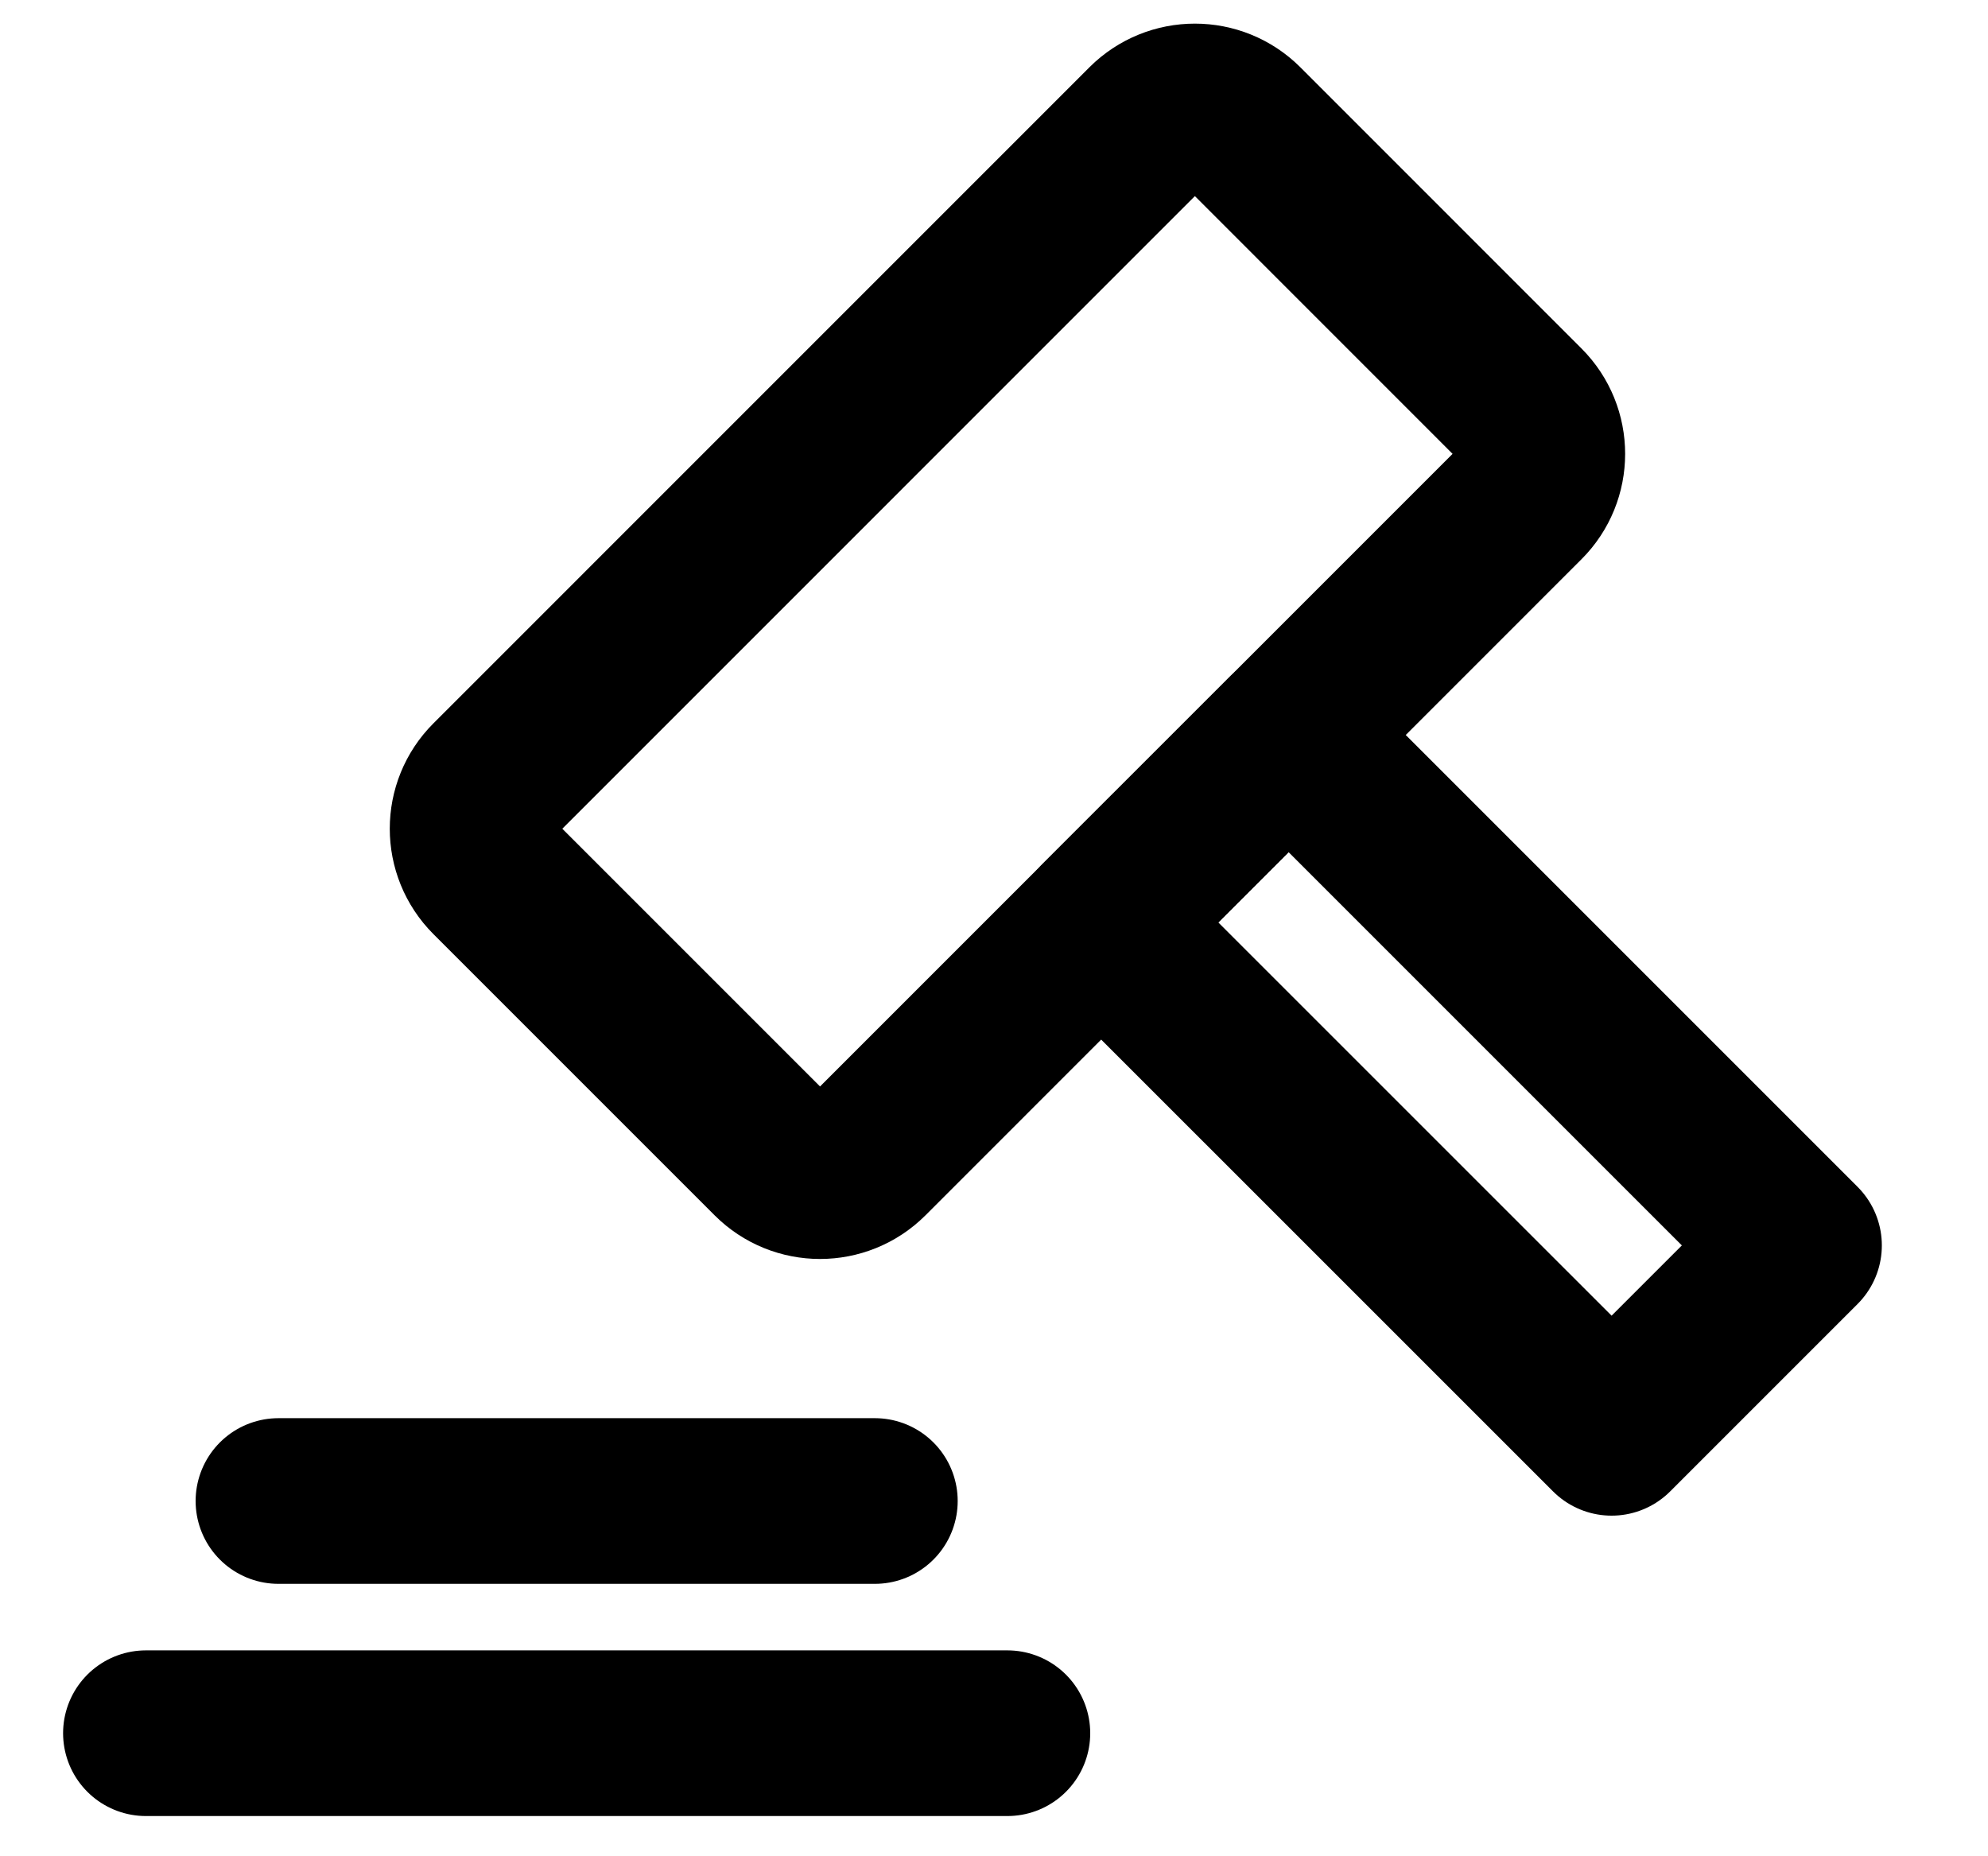
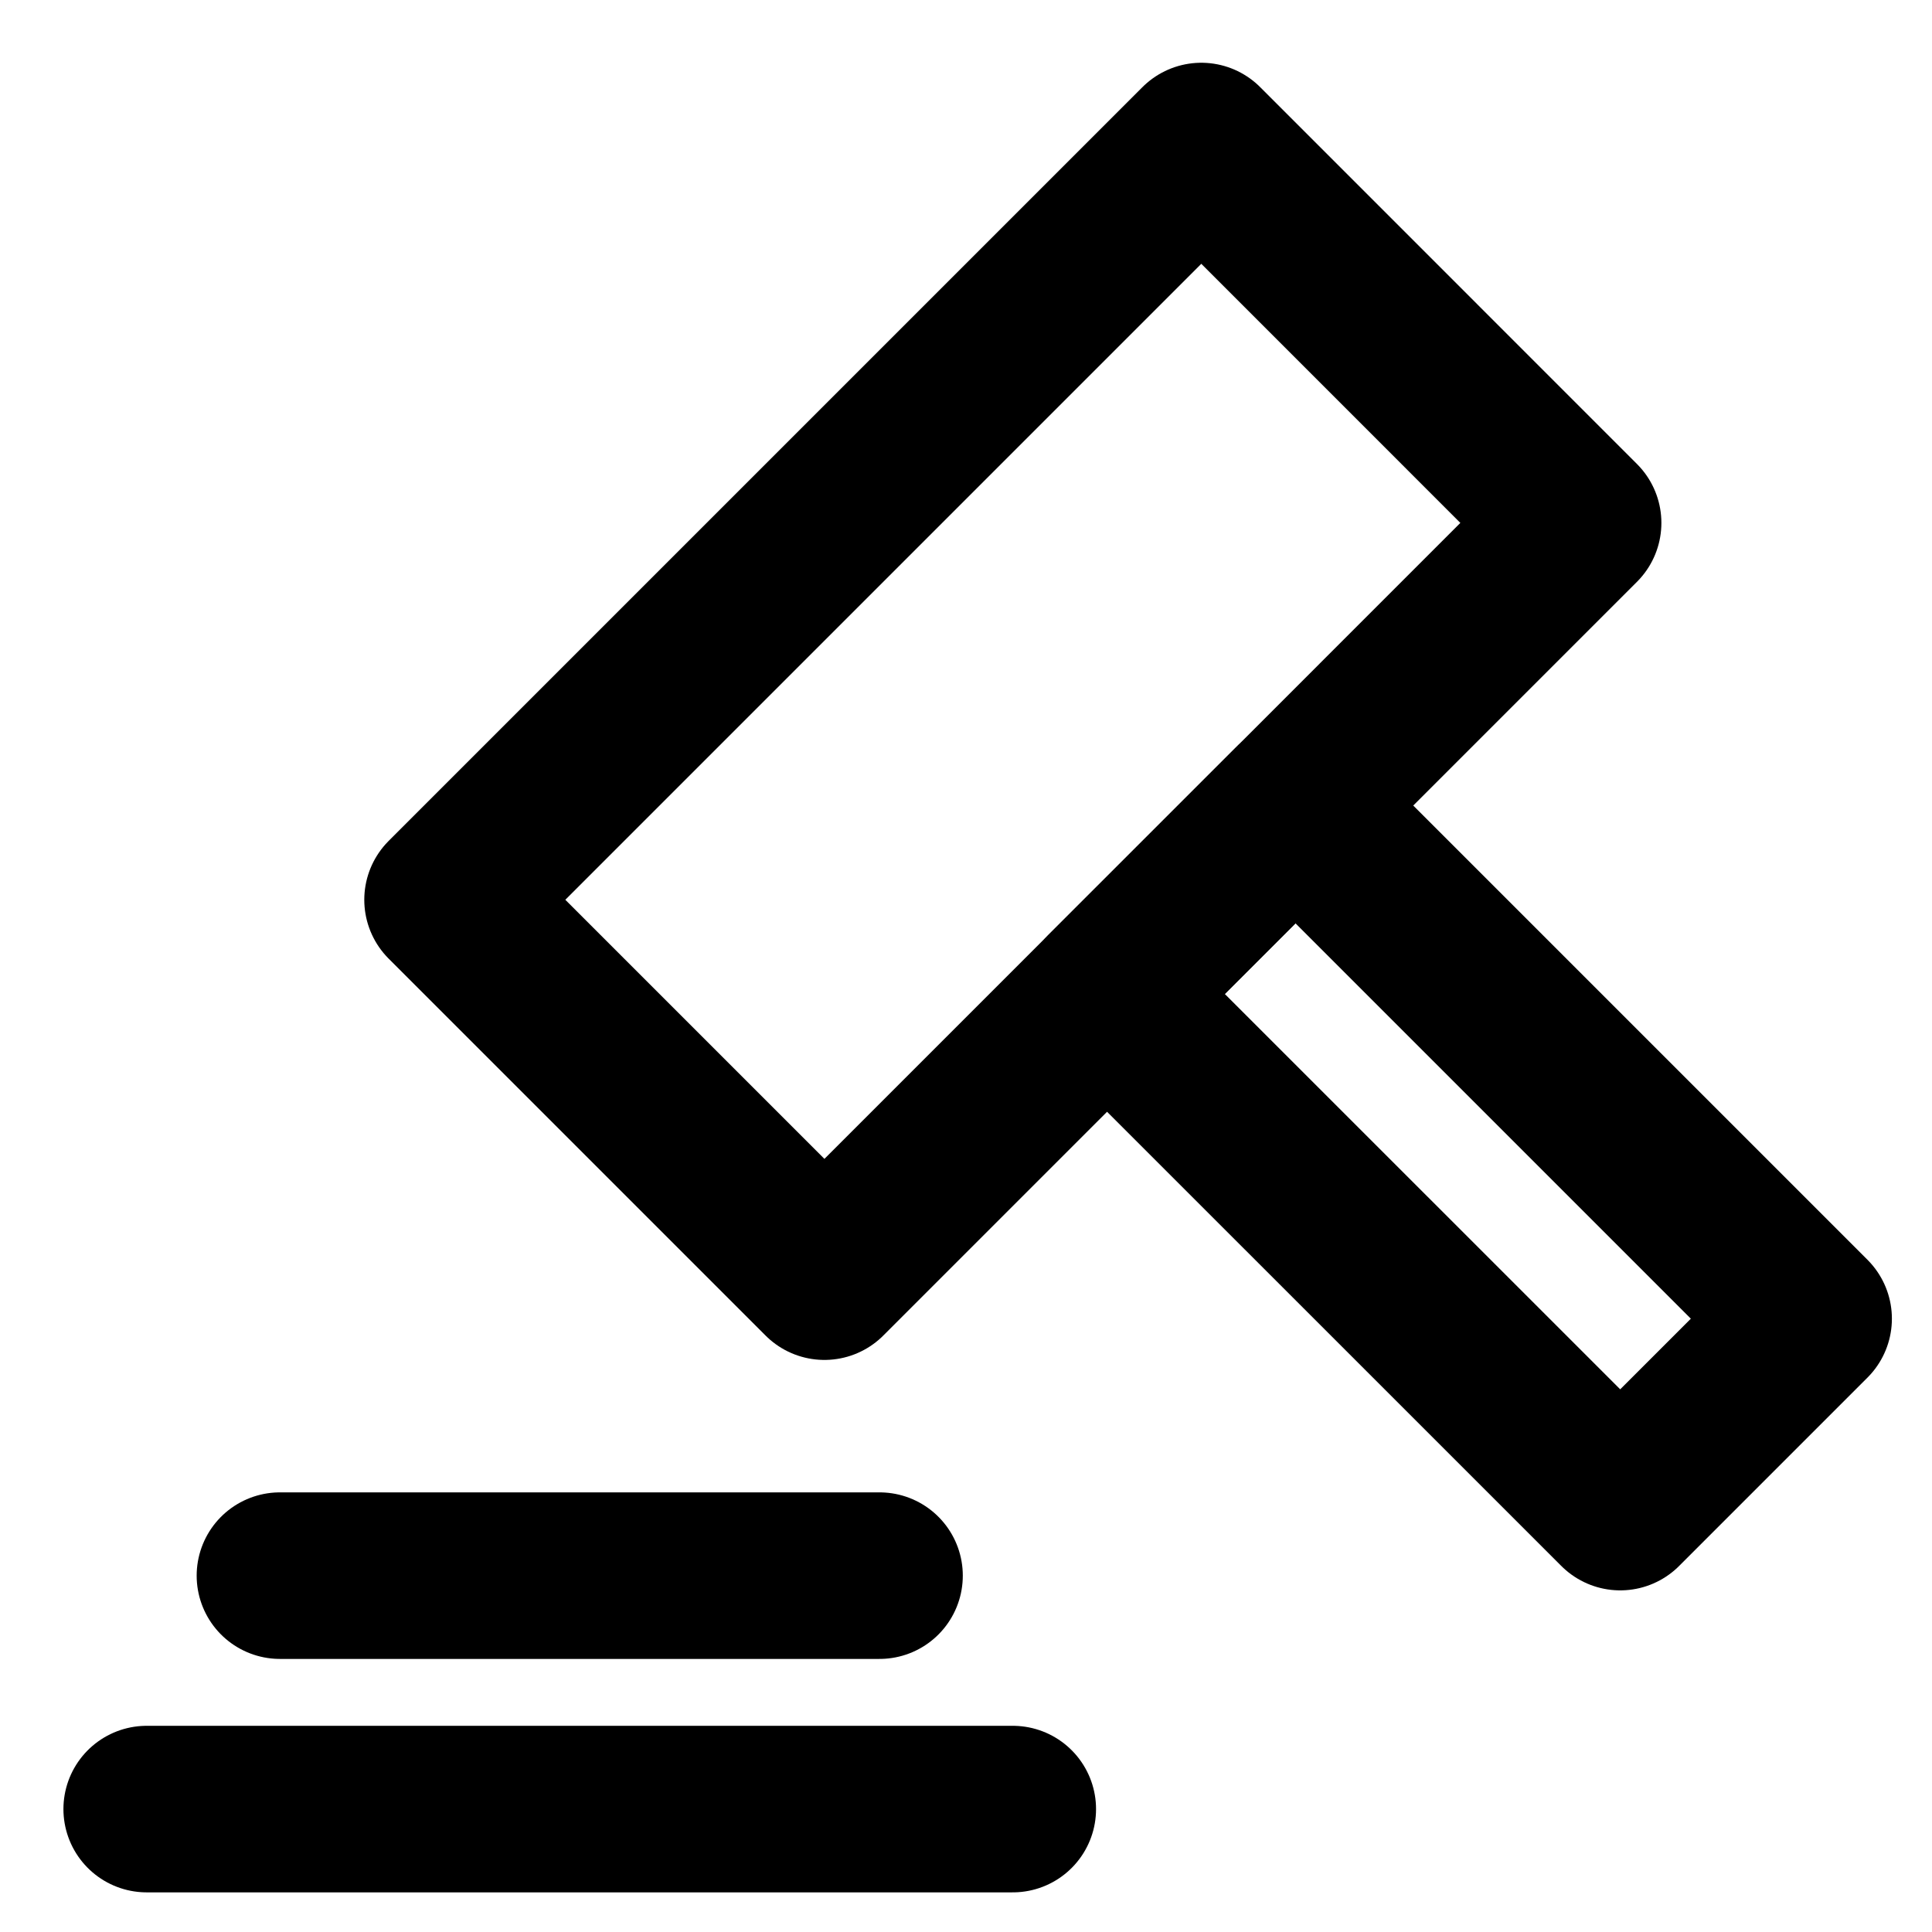
- <svg xmlns="http://www.w3.org/2000/svg" width="30" height="28" viewBox="0 0 30 28" fill="none">
-   <path d="M17.324 1.899L7.425 11.799C7.034 12.189 7.034 12.822 7.425 13.213L11.668 17.456C12.058 17.846 12.691 17.846 13.082 17.456L22.981 7.556C23.372 7.166 23.372 6.532 22.981 6.142L18.739 1.899C18.348 1.509 17.715 1.509 17.324 1.899Z" stroke="black" stroke-width="2.5" stroke-miterlimit="10" stroke-linejoin="round" />
-   <path d="M19.446 11.092L16.617 13.92L24.32 21.622L27.148 18.794L19.446 11.092Z" stroke="black" stroke-width="2.5" stroke-miterlimit="10" stroke-linejoin="round" />
-   <path d="M15.202 26.155L2.202 26.155" stroke="black" stroke-width="2.5" stroke-miterlimit="10" stroke-linecap="round" />
-   <path d="M13.202 22.651L4.202 22.651" stroke="black" stroke-width="2.5" stroke-miterlimit="10" stroke-linecap="round" />
+ <svg xmlns="http://www.w3.org/2000/svg" width="29" height="29" viewBox="0 0 29 29" fill="none">
+   <path d="M18.032 2.192L6.718 13.506L12.375 19.163L23.688 7.849L18.032 2.192Z" stroke="black" stroke-width="2.5" stroke-miterlimit="10" stroke-linejoin="round" />
+   <path d="M19.446 12.092L16.617 14.92L24.32 22.622L27.148 19.794L19.446 12.092Z" stroke="black" stroke-width="2.5" stroke-miterlimit="10" stroke-linejoin="round" />
+   <path d="M15.202 27.155L2.202 27.155" stroke="black" stroke-width="2.5" stroke-miterlimit="10" stroke-linecap="round" />
+   <path d="M13.202 23.651L4.202 23.651" stroke="black" stroke-width="2.5" stroke-miterlimit="10" stroke-linecap="round" />
</svg>
